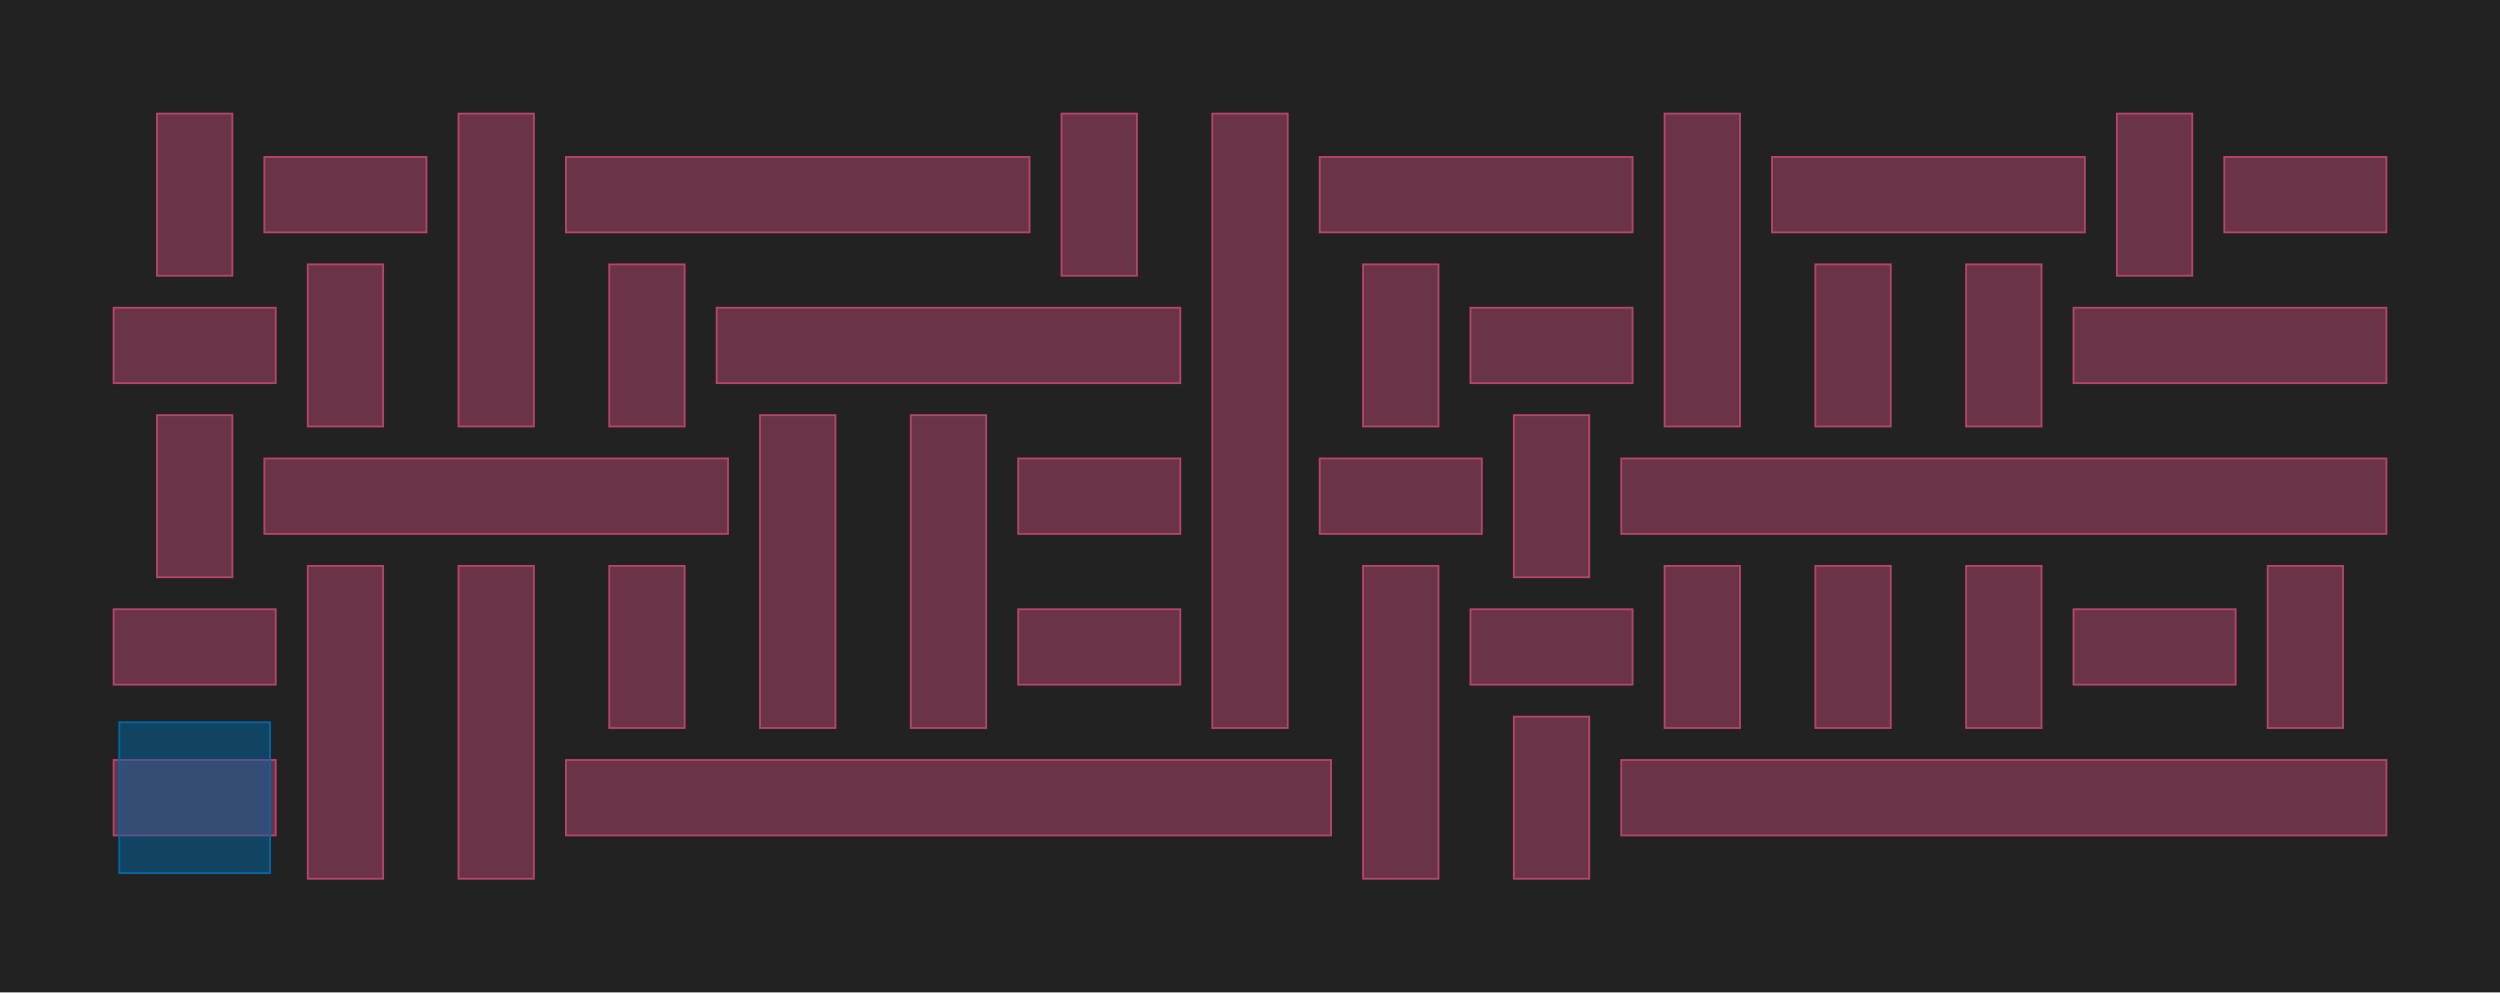
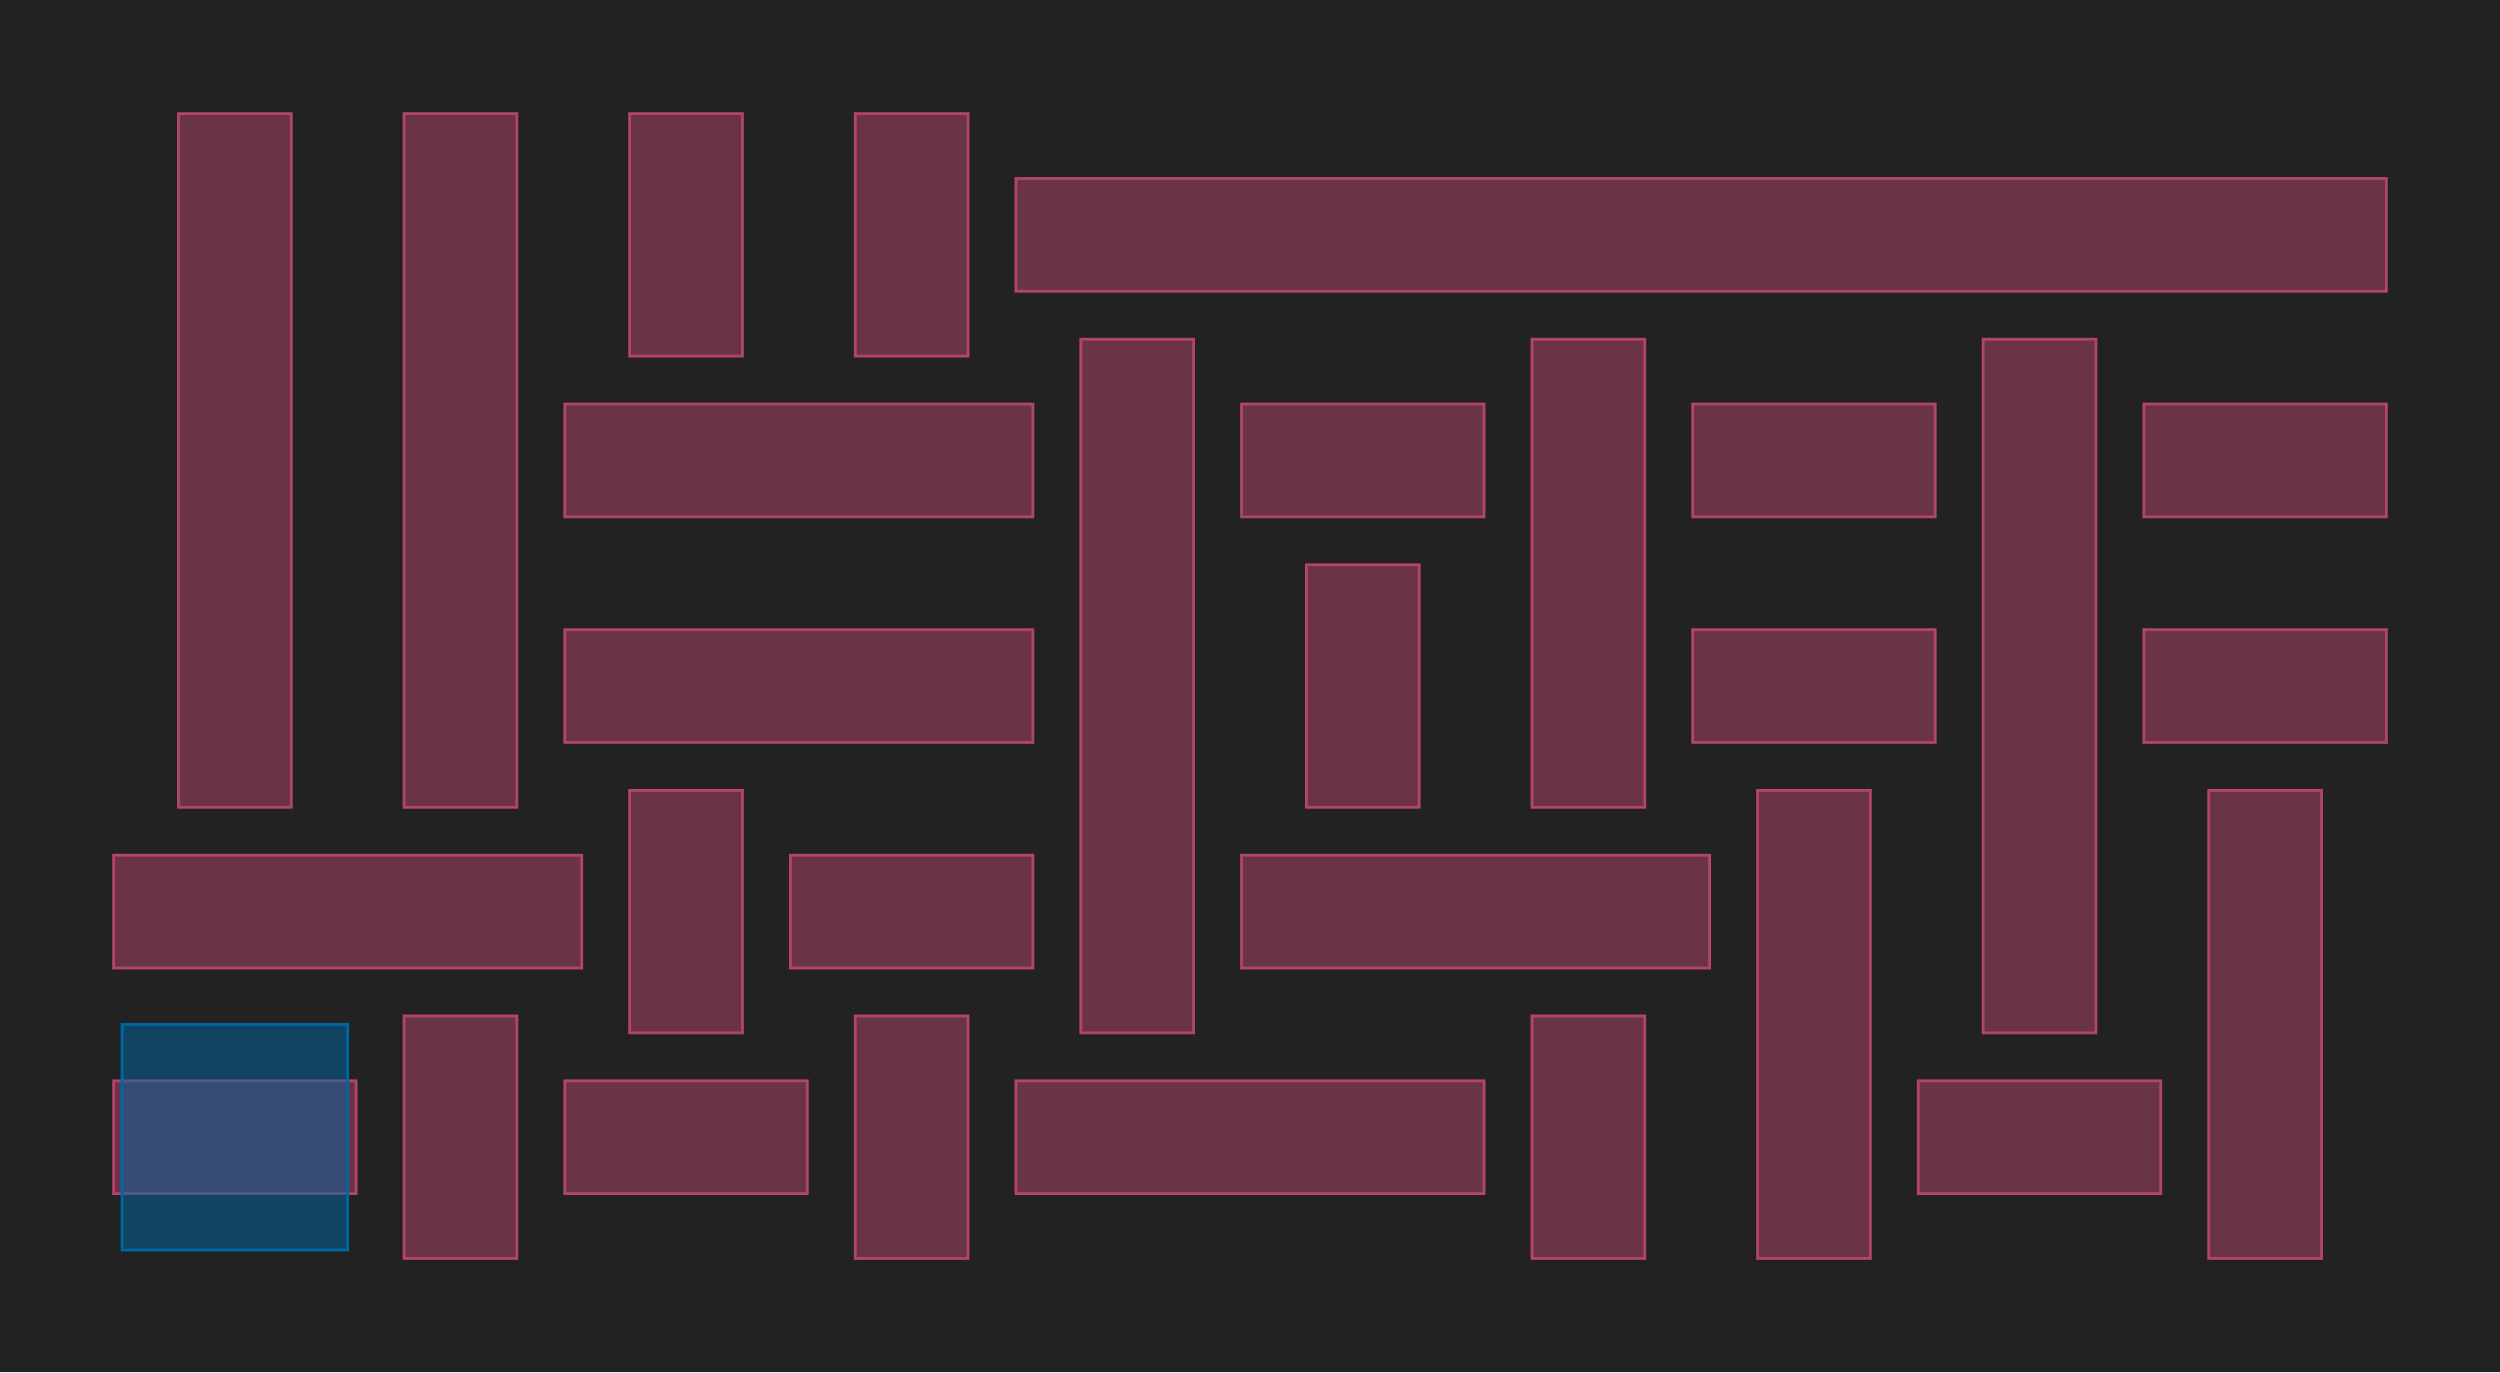
- <svg xmlns="http://www.w3.org/2000/svg" width="1326.6" height="526.6" viewBox="-63.3 -463.3 1326.6 526.6">
+ <svg xmlns="http://www.w3.org/2000/svg" width="886.6" height="486.6" viewBox="-43.3 -443.3 886.6 486.6">
  <defs>
    <style type="text/css">
.l235d4 {stroke: #0067A5; fill: #0067A5; fill-opacity: 0.5;}
.l71d20 {stroke: #B3446C; fill: #B3446C; fill-opacity: 0.5;}
</style>
  </defs>
-   <rect x="-63.3" y="-463.3" width="1326.6" height="526.6" fill="#222222" stroke="none" />
+   <rect x="-43.3" y="-443.3" width="886.6" height="486.6" fill="#222222" stroke="none" />
  <g id="my_logo" transform="scale(1 -1)">
-     <polygon id="0x12711e0" class="l71d20" points="-3,20 83,20 83,60 -3,60" />
-     <polygon id="0x1280b30" class="l71d20" points="237,20 643,20 643,60 237,60" />
-     <polygon id="0x128dc70" class="l71d20" points="797,20 1203,20 1203,60 797,60" />
-     <polygon id="0x1365140" class="l71d20" points="-3,100 83,100 83,140 -3,140" />
-     <polygon id="0x131eb70" class="l71d20" points="477,100 563,100 563,140 477,140" />
-     <polygon id="0x11abb00" class="l71d20" points="717,100 803,100 803,140 717,140" />
-     <polygon id="0x1204200" class="l71d20" points="1037,100 1123,100 1123,140 1037,140" />
-     <polygon id="0x13eefa0" class="l71d20" points="77,180 323,180 323,220 77,220" />
-     <polygon id="0x141dd40" class="l71d20" points="477,180 563,180 563,220 477,220" />
-     <polygon id="0x13838d0" class="l71d20" points="637,180 723,180 723,220 637,220" />
-     <polygon id="0x140ed10" class="l71d20" points="797,180 1203,180 1203,220 797,220" />
-     <polygon id="0x14481f0" class="l71d20" points="-3,260 83,260 83,300 -3,300" />
-     <polygon id="0x1417740" class="l71d20" points="317,260 563,260 563,300 317,300" />
-     <polygon id="0x1313e00" class="l71d20" points="717,260 803,260 803,300 717,300" />
-     <polygon id="0x117b0e0" class="l71d20" points="1037,260 1203,260 1203,300 1037,300" />
-     <polygon id="0x13880d0" class="l71d20" points="77,340 163,340 163,380 77,380" />
-     <polygon id="0x139c150" class="l71d20" points="237,340 483,340 483,380 237,380" />
-     <polygon id="0x13b4200" class="l71d20" points="637,340 803,340 803,380 637,380" />
-     <polygon id="0x13ecd70" class="l71d20" points="877,340 1043,340 1043,380 877,380" />
-     <polygon id="0x1179fa0" class="l71d20" points="1117,340 1203,340 1203,380 1117,380" />
-     <polygon id="0x1222370" class="l71d20" points="20,157 60,157 60,243 20,243" />
-     <polygon id="0x12a2b00" class="l71d20" points="20,317 60,317 60,403 20,403" />
-     <polygon id="0x13ad900" class="l71d20" points="100,-3 140,-3 140,163 100,163" />
-     <polygon id="0x13df8c0" class="l71d20" points="100,237 140,237 140,323 100,323" />
-     <polygon id="0x11fa430" class="l71d20" points="180,-3 220,-3 220,163 180,163" />
-     <polygon id="0x125fcf0" class="l71d20" points="180,237 220,237 220,403 180,403" />
-     <polygon id="0x12837d0" class="l71d20" points="260,77 300,77 300,163 260,163" />
-     <polygon id="0x12acb20" class="l71d20" points="260,237 300,237 300,323 260,323" />
-     <polygon id="0x13dbde0" class="l71d20" points="340,77 380,77 380,243 340,243" />
-     <polygon id="0x13dd580" class="l71d20" points="420,77 460,77 460,243 420,243" />
-     <polygon id="0x13f2750" class="l71d20" points="500,317 540,317 540,403 500,403" />
-     <polygon id="0x13de5d0" class="l71d20" points="580,77 620,77 620,403 580,403" />
-     <polygon id="0x141afa0" class="l71d20" points="660,-3 700,-3 700,163 660,163" />
-     <polygon id="0x1422910" class="l71d20" points="660,237 700,237 700,323 660,323" />
-     <polygon id="0x11c7970" class="l71d20" points="740,-3 780,-3 780,83 740,83" />
-     <polygon id="0x11f2f20" class="l71d20" points="740,157 780,157 780,243 740,243" />
-     <polygon id="0x1268a20" class="l71d20" points="820,77 860,77 860,163 820,163" />
-     <polygon id="0x125cbb0" class="l71d20" points="820,237 860,237 860,403 820,403" />
-     <polygon id="0x13234a0" class="l71d20" points="900,77 940,77 940,163 900,163" />
-     <polygon id="0x1329f80" class="l71d20" points="900,237 940,237 940,323 900,323" />
-     <polygon id="0x13e50d0" class="l71d20" points="980,77 1020,77 1020,163 980,163" />
-     <polygon id="0x13a6ca0" class="l71d20" points="980,237 1020,237 1020,323 980,323" />
-     <polygon id="0x128f070" class="l71d20" points="1060,317 1100,317 1100,403 1060,403" />
-     <polygon id="0x136be30" class="l71d20" points="1140,77 1180,77 1180,163 1140,163" />
-     <polygon id="0x13d0c60" class="l235d4" points="0,0 80,0 80,80 0,80" />
+     <polygon id="0x2180a80" class="l71d20" points="-3,20 83,20 83,60 -3,60" />
+     <polygon id="0x21b6980" class="l71d20" points="157,20 243,20 243,60 157,60" />
+     <polygon id="0x1fda510" class="l71d20" points="317,20 483,20 483,60 317,60" />
+     <polygon id="0x22587f0" class="l71d20" points="637,20 723,20 723,60 637,60" />
+     <polygon id="0x209eff0" class="l71d20" points="-3,100 163,100 163,140 -3,140" />
+     <polygon id="0x21566f0" class="l71d20" points="237,100 323,100 323,140 237,140" />
+     <polygon id="0x215d310" class="l71d20" points="397,100 563,100 563,140 397,140" />
+     <polygon id="0x2269800" class="l71d20" points="157,180 323,180 323,220 157,220" />
+     <polygon id="0x22cb210" class="l71d20" points="557,180 643,180 643,220 557,220" />
+     <polygon id="0x233b240" class="l71d20" points="717,180 803,180 803,220 717,220" />
+     <polygon id="0x22bdbf0" class="l71d20" points="157,260 323,260 323,300 157,300" />
+     <polygon id="0x230a790" class="l71d20" points="397,260 483,260 483,300 397,300" />
+     <polygon id="0x227bbd0" class="l71d20" points="557,260 643,260 643,300 557,300" />
+     <polygon id="0x206dfb0" class="l71d20" points="717,260 803,260 803,300 717,300" />
+     <polygon id="0x228e400" class="l71d20" points="317,340 803,340 803,380 317,380" />
+     <polygon id="0x22dfd70" class="l71d20" points="20,157 60,157 60,403 20,403" />
+     <polygon id="0x206ce20" class="l71d20" points="100,-3 140,-3 140,83 100,83" />
+     <polygon id="0x22d4fa0" class="l71d20" points="100,157 140,157 140,403 100,403" />
+     <polygon id="0x2195910" class="l71d20" points="180,77 220,77 220,163 180,163" />
+     <polygon id="0x209dca0" class="l71d20" points="180,317 220,317 220,403 180,403" />
+     <polygon id="0x22410c0" class="l71d20" points="260,-3 300,-3 300,83 260,83" />
+     <polygon id="0x229fb90" class="l71d20" points="260,317 300,317 300,403 260,403" />
+     <polygon id="0x22d2910" class="l71d20" points="340,77 380,77 380,323 340,323" />
+     <polygon id="0x20ede70" class="l71d20" points="420,157 460,157 460,243 420,243" />
+     <polygon id="0x2107110" class="l71d20" points="500,-3 540,-3 540,83 500,83" />
+     <polygon id="0x2106d20" class="l71d20" points="500,157 540,157 540,323 500,323" />
+     <polygon id="0x2134280" class="l71d20" points="580,-3 620,-3 620,163 580,163" />
+     <polygon id="0x2153210" class="l71d20" points="660,77 700,77 700,323 660,323" />
+     <polygon id="0x21765e0" class="l71d20" points="740,-3 780,-3 780,163 740,163" />
+     <polygon id="0x219f930" class="l235d4" points="0,0 80,0 80,80 0,80" />
  </g>
</svg>
